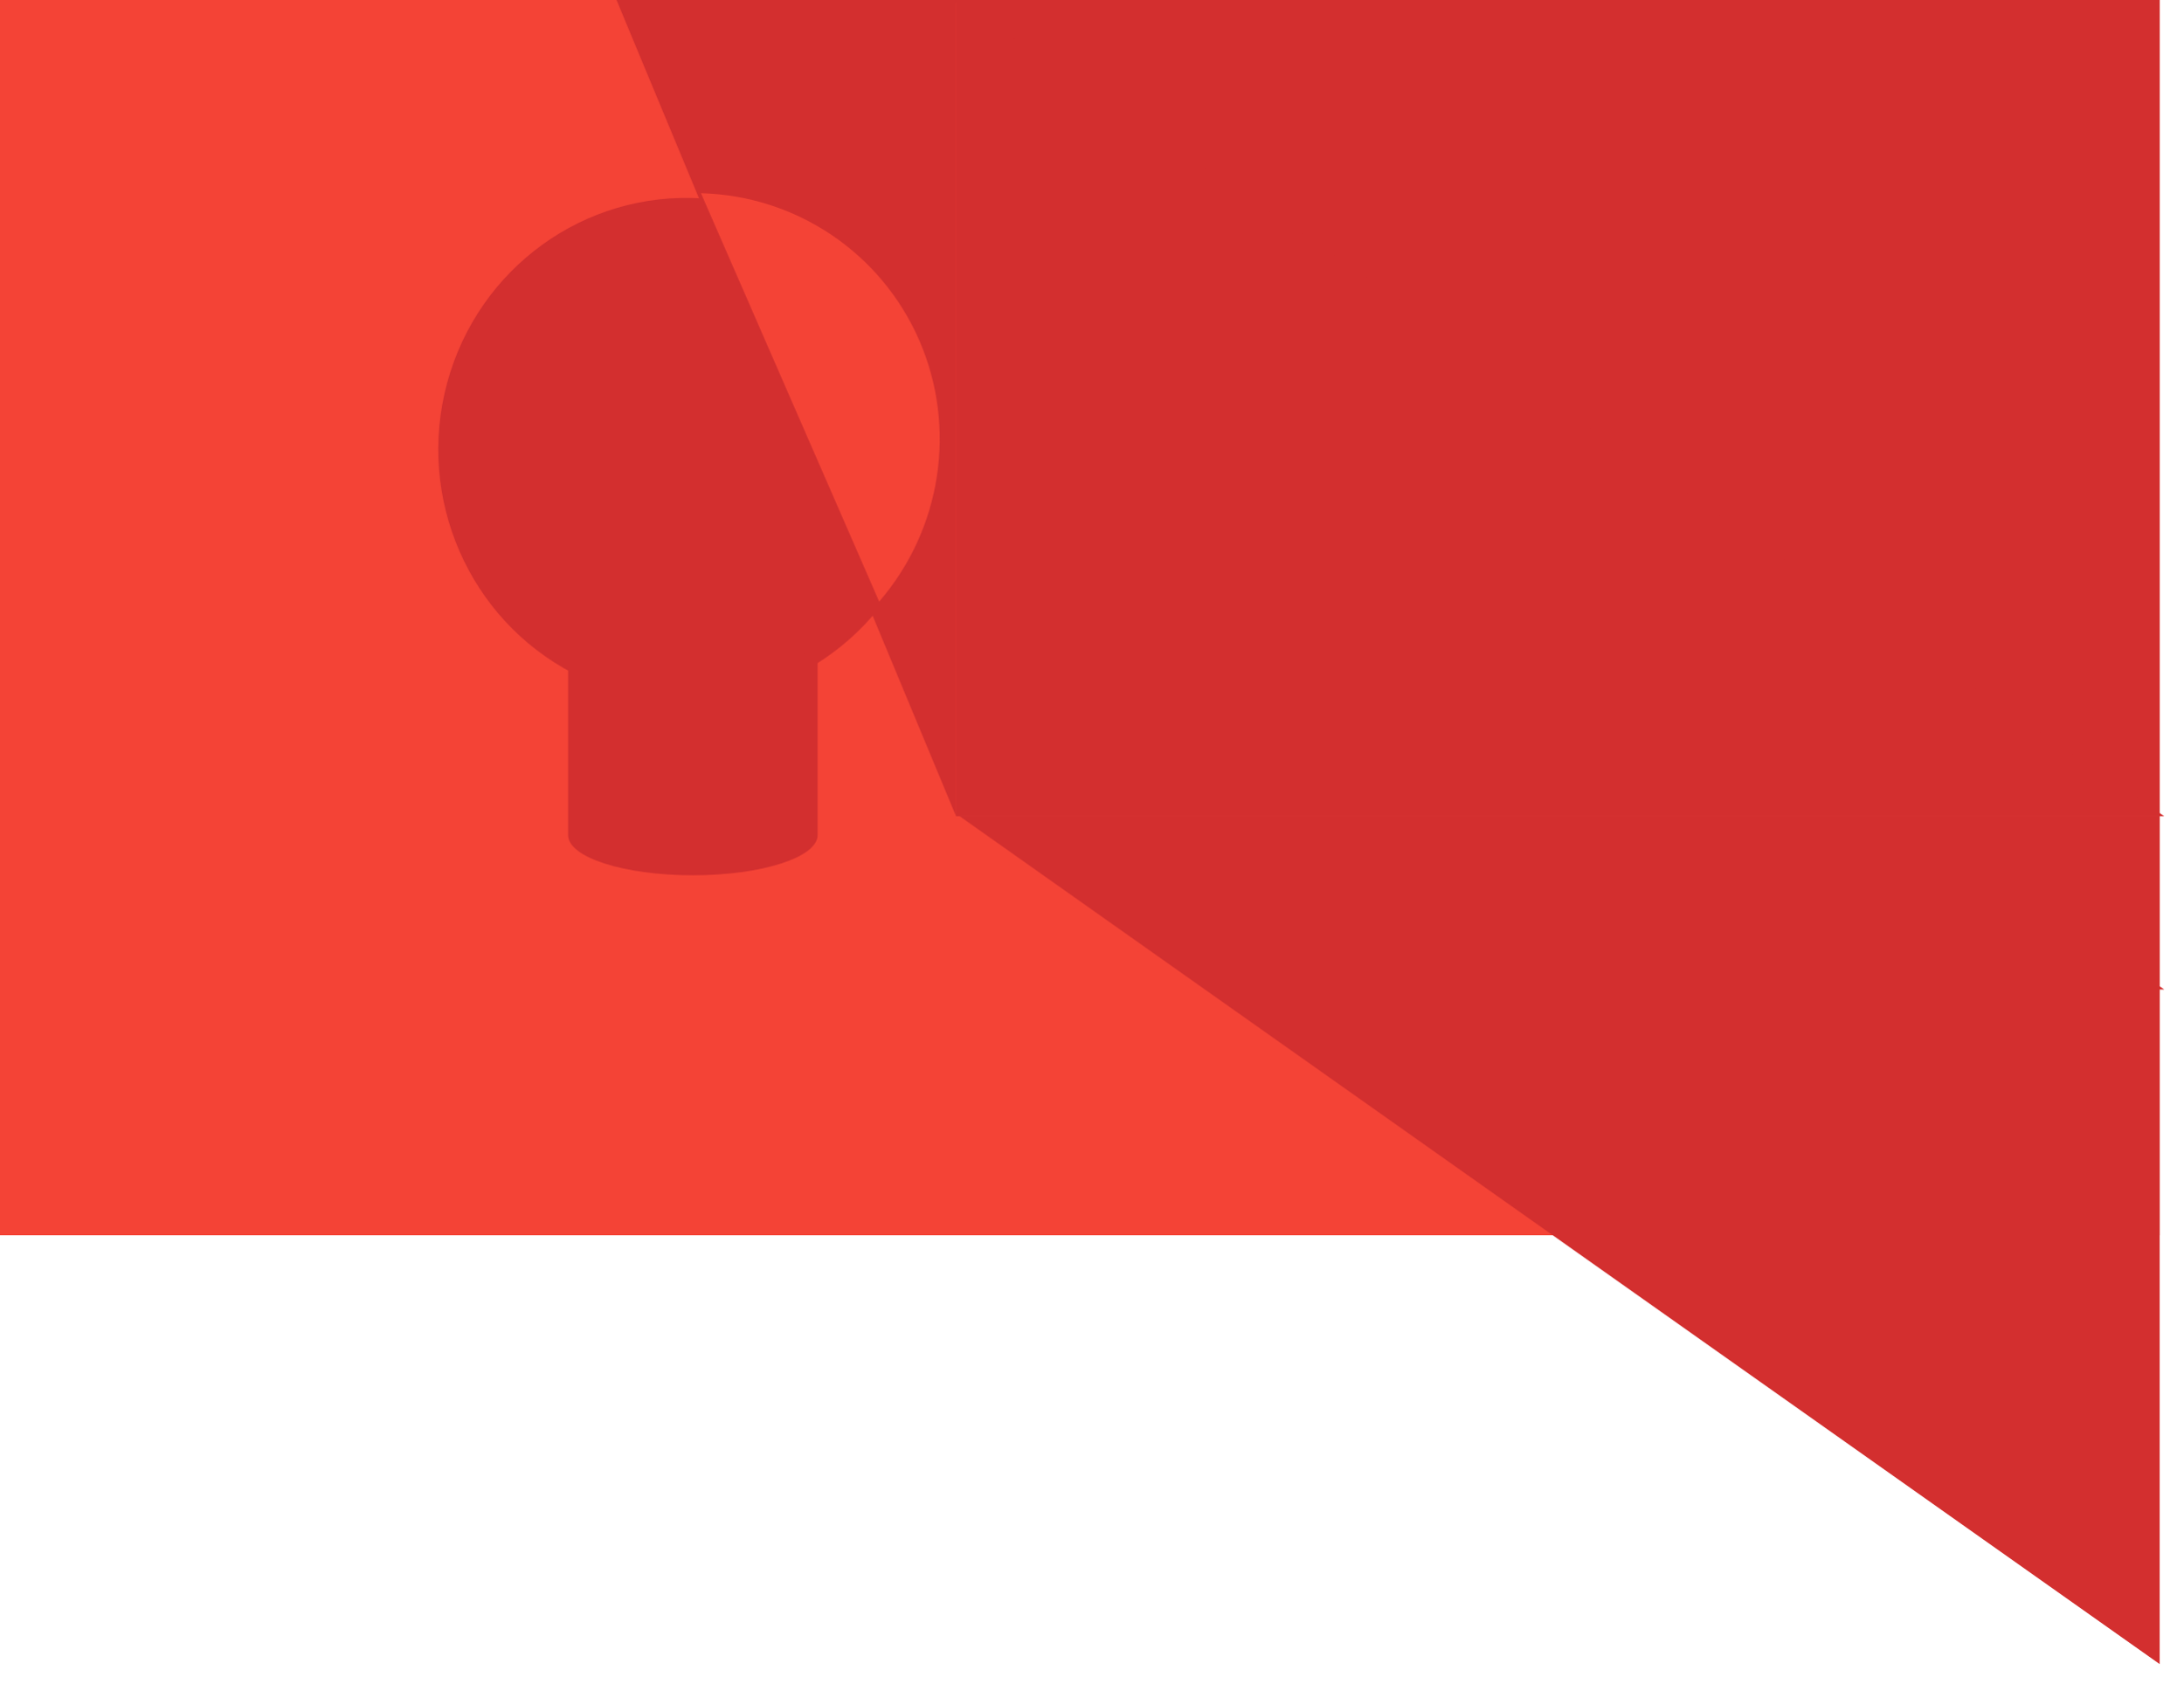
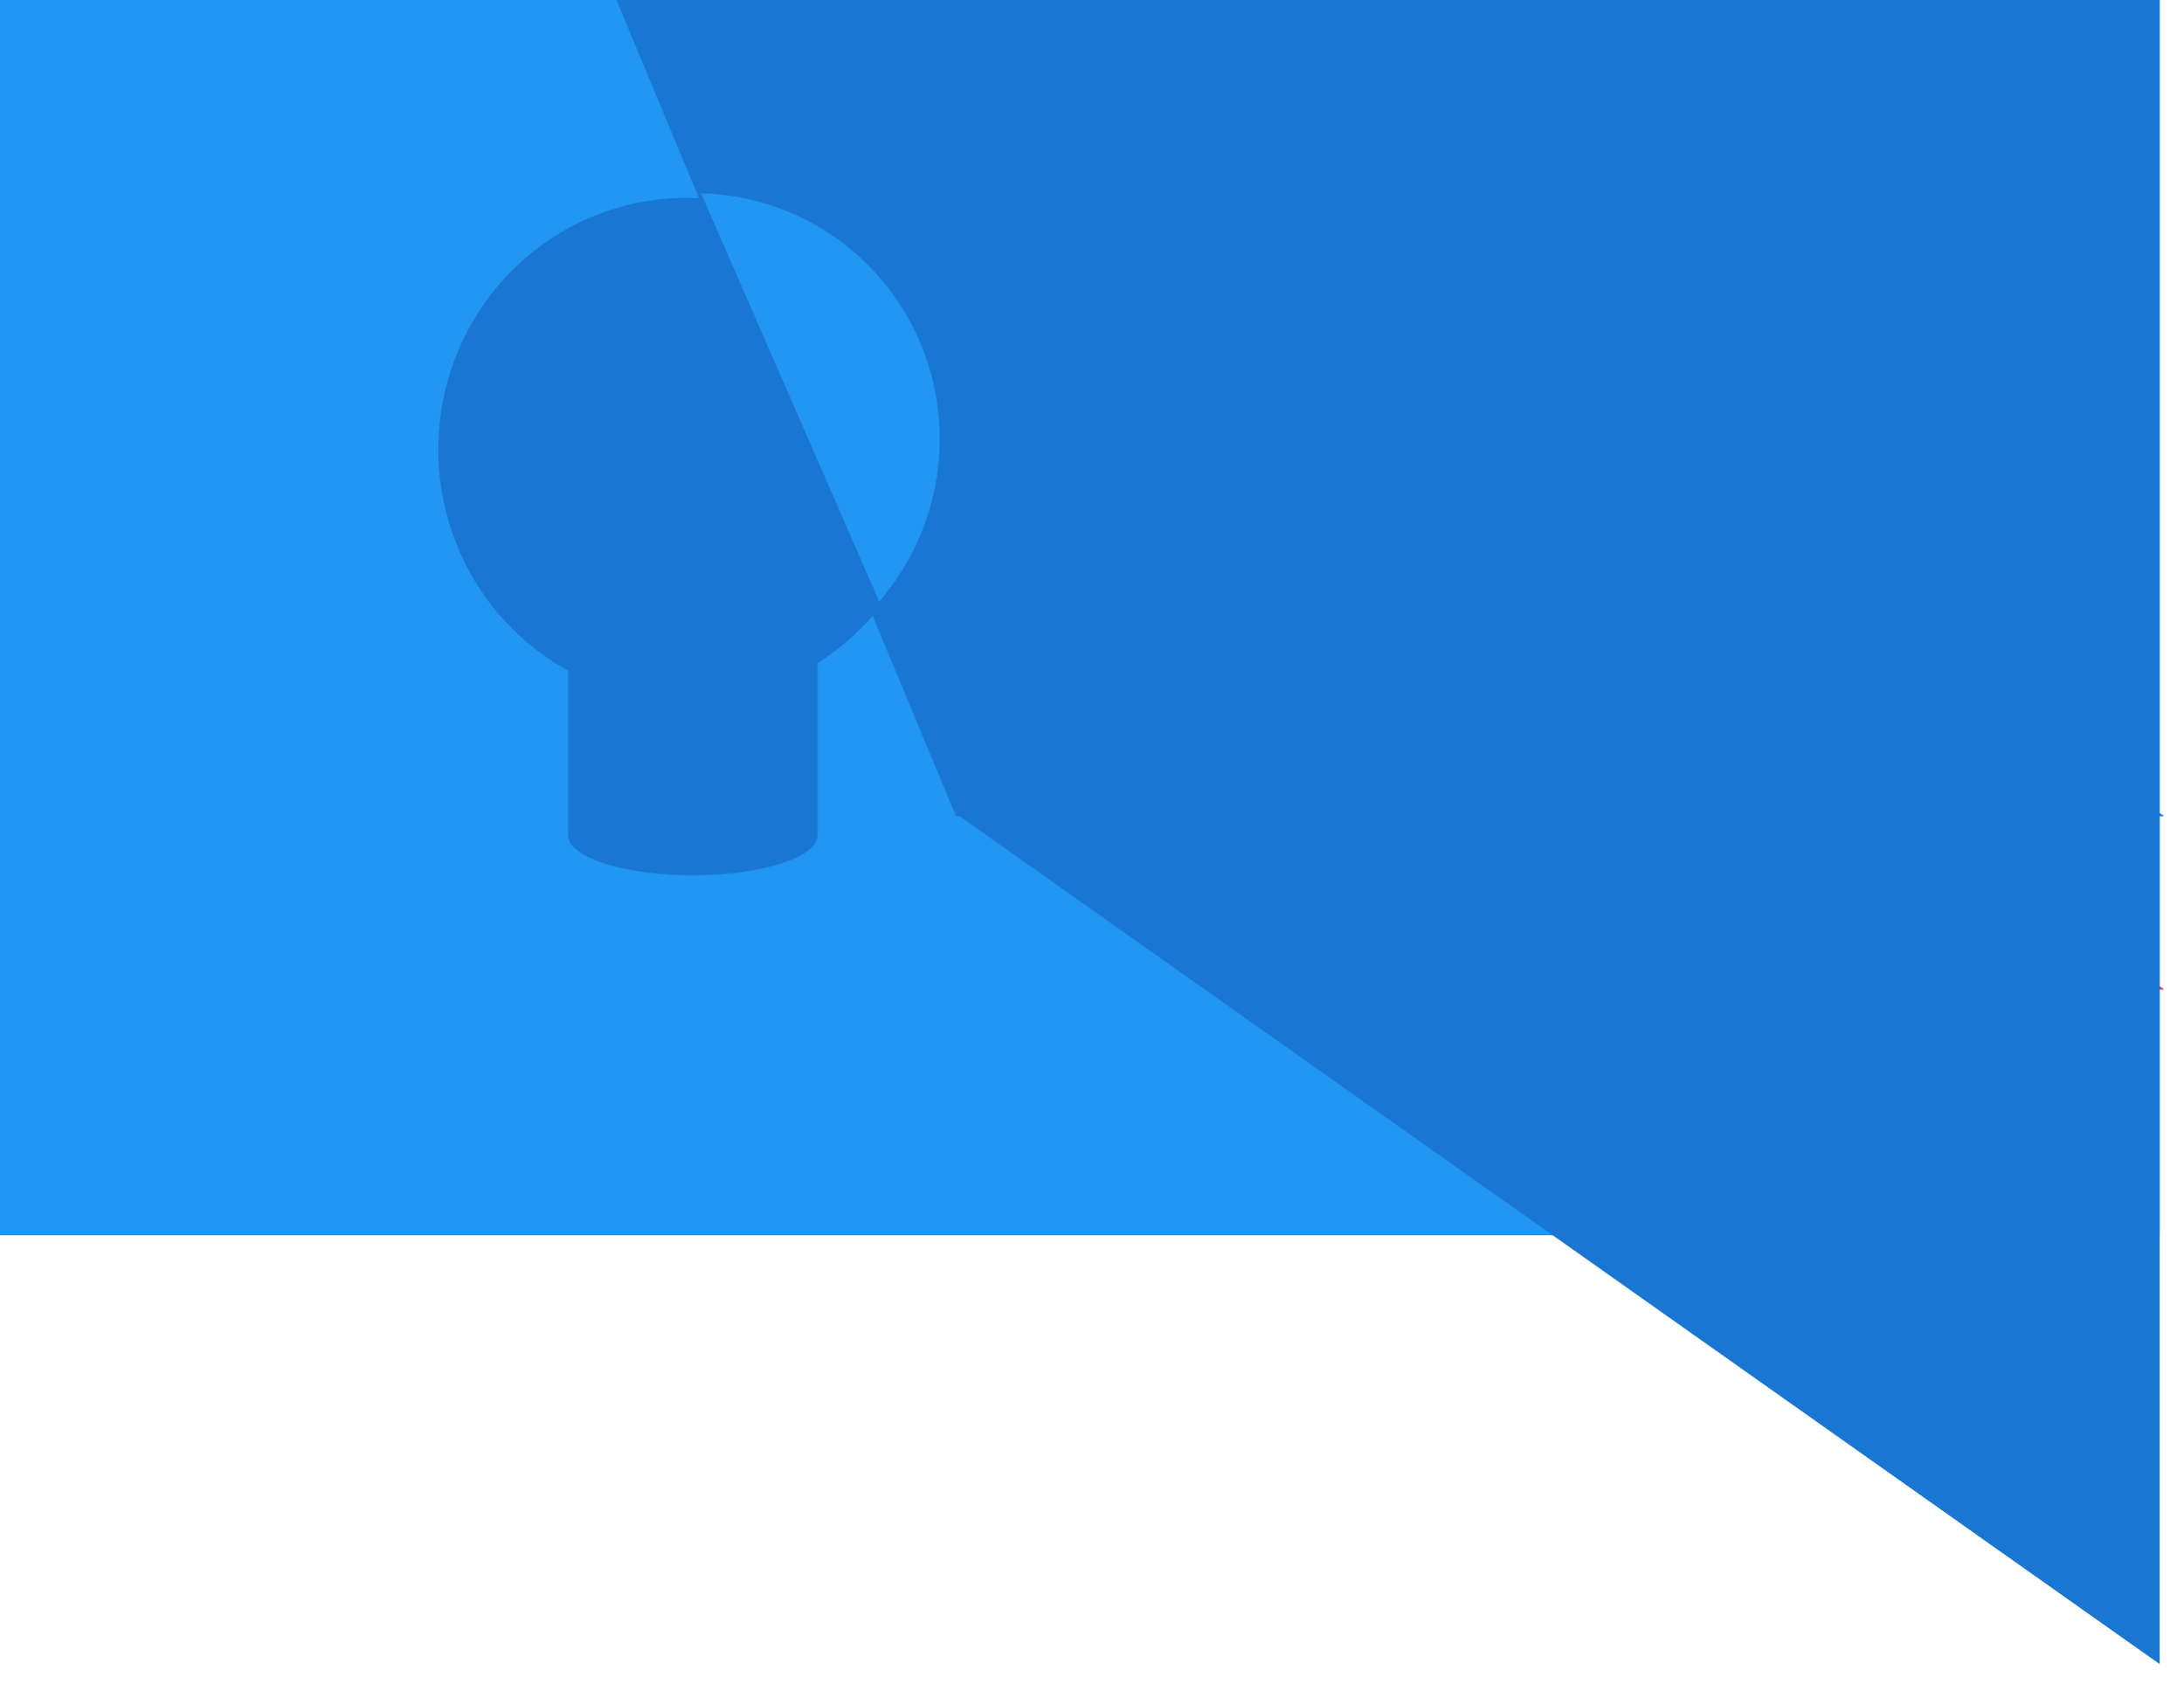
<svg xmlns="http://www.w3.org/2000/svg" version="1.1" viewBox="0.0 0.0 138.113 106.535" fill="none" stroke="none" stroke-linecap="square" stroke-miterlimit="10">
  <clipPath id="p.0">
    <path d="m0 0l138.113 0l0 106.535l-138.113 0l0 -106.535z" clip-rule="nonzero" />
  </clipPath>
  <g clip-path="url(#p.0)">
    <path fill="#000000" fill-opacity="0.0" d="m0 0l138.113 0l0 106.535l-138.113 0z" fill-rule="evenodd" />
    <path fill="#d32f2f" d="m60.483 62.619l0 -51.654l76.441 51.654z" fill-rule="evenodd" />
-     <path fill="#f44336" d="m-0.001 -0.001l136.63 0l0 78.173l-136.63 0z" fill-rule="evenodd" />
-     <path fill="#f44336" d="m22.114 78.167l0 -51.654l76.441 51.654z" fill-rule="evenodd" />
-     <path fill="#d32f2f" d="m136.63 51.64l0 53.669l-75.937 -53.669z" fill-rule="evenodd" />
-     <path fill="#d32f2f" d="m136.629 -0.001l0 51.654l-76.441 -51.654z" fill-rule="evenodd" />
-     <path fill="#d32f2f" d="m60.482 -0.001l0 51.654l-21.48 -51.654z" fill-rule="evenodd" />
-     <path fill="#d32f2f" d="m60.482 51.652l0 -51.654l76.441 51.654z" fill-rule="evenodd" />
-     <path fill="#d32f2f" d="m55.642 38.448l0 0c-4.672 5.865 -12.76 7.603 -19.377 4.164c-6.616 -3.44 -9.946 -11.113 -7.978 -18.384c1.969 -7.27 8.697 -12.144 16.117 -11.675z" fill-rule="evenodd" />
-     <path fill="#f44336" d="m44.346 12.226l0 0c6.023 0.158 11.394 3.776 13.803 9.297c2.408 5.521 1.424 11.961 -2.529 16.547z" fill-rule="evenodd" />
-     <path fill="#d32f2f" d="m35.94 52.853l0 -12.688c0 1.401 3.534 2.538 7.892 2.538c4.359 0 7.892 -1.136 7.892 -2.538l0 12.688l0 0c0 1.401 -3.534 2.538 -7.892 2.538c-4.359 0 -7.892 -1.136 -7.892 -2.538z" fill-rule="evenodd" />
+     <path fill="#2196f3" d="m-0.001 -0.001l136.63 0l0 78.173l-136.63 0z" fill-rule="evenodd" />
+     <path fill="#2196f3" d="m22.114 78.167l0 -51.654l76.441 51.654z" fill-rule="evenodd" />
+     <path fill="#1976d2" d="m136.63 51.64l0 53.669l-75.937 -53.669z" fill-rule="evenodd" />
+     <path fill="#1976d2" d="m136.629 -0.001l0 51.654l-76.441 -51.654z" fill-rule="evenodd" />
+     <path fill="#1976d2" d="m60.482 -0.001l0 51.654l-21.48 -51.654z" fill-rule="evenodd" />
+     <path fill="#1976d2" d="m60.482 51.652l0 -51.654l76.441 51.654z" fill-rule="evenodd" />
+     <path fill="#1976d2" d="m55.642 38.448l0 0c-4.672 5.865 -12.76 7.603 -19.377 4.164c-6.616 -3.44 -9.946 -11.113 -7.978 -18.384c1.969 -7.27 8.697 -12.144 16.117 -11.675z" fill-rule="evenodd" />
+     <path fill="#2196f3" d="m44.346 12.226l0 0c6.023 0.158 11.394 3.776 13.803 9.297c2.408 5.521 1.424 11.961 -2.529 16.547z" fill-rule="evenodd" />
+     <path fill="#1976d2" d="m35.94 52.853l0 -12.688c0 1.401 3.534 2.538 7.892 2.538c4.359 0 7.892 -1.136 7.892 -2.538l0 12.688l0 0c0 1.401 -3.534 2.538 -7.892 2.538c-4.359 0 -7.892 -1.136 -7.892 -2.538z" fill-rule="evenodd" />
  </g>
</svg>
